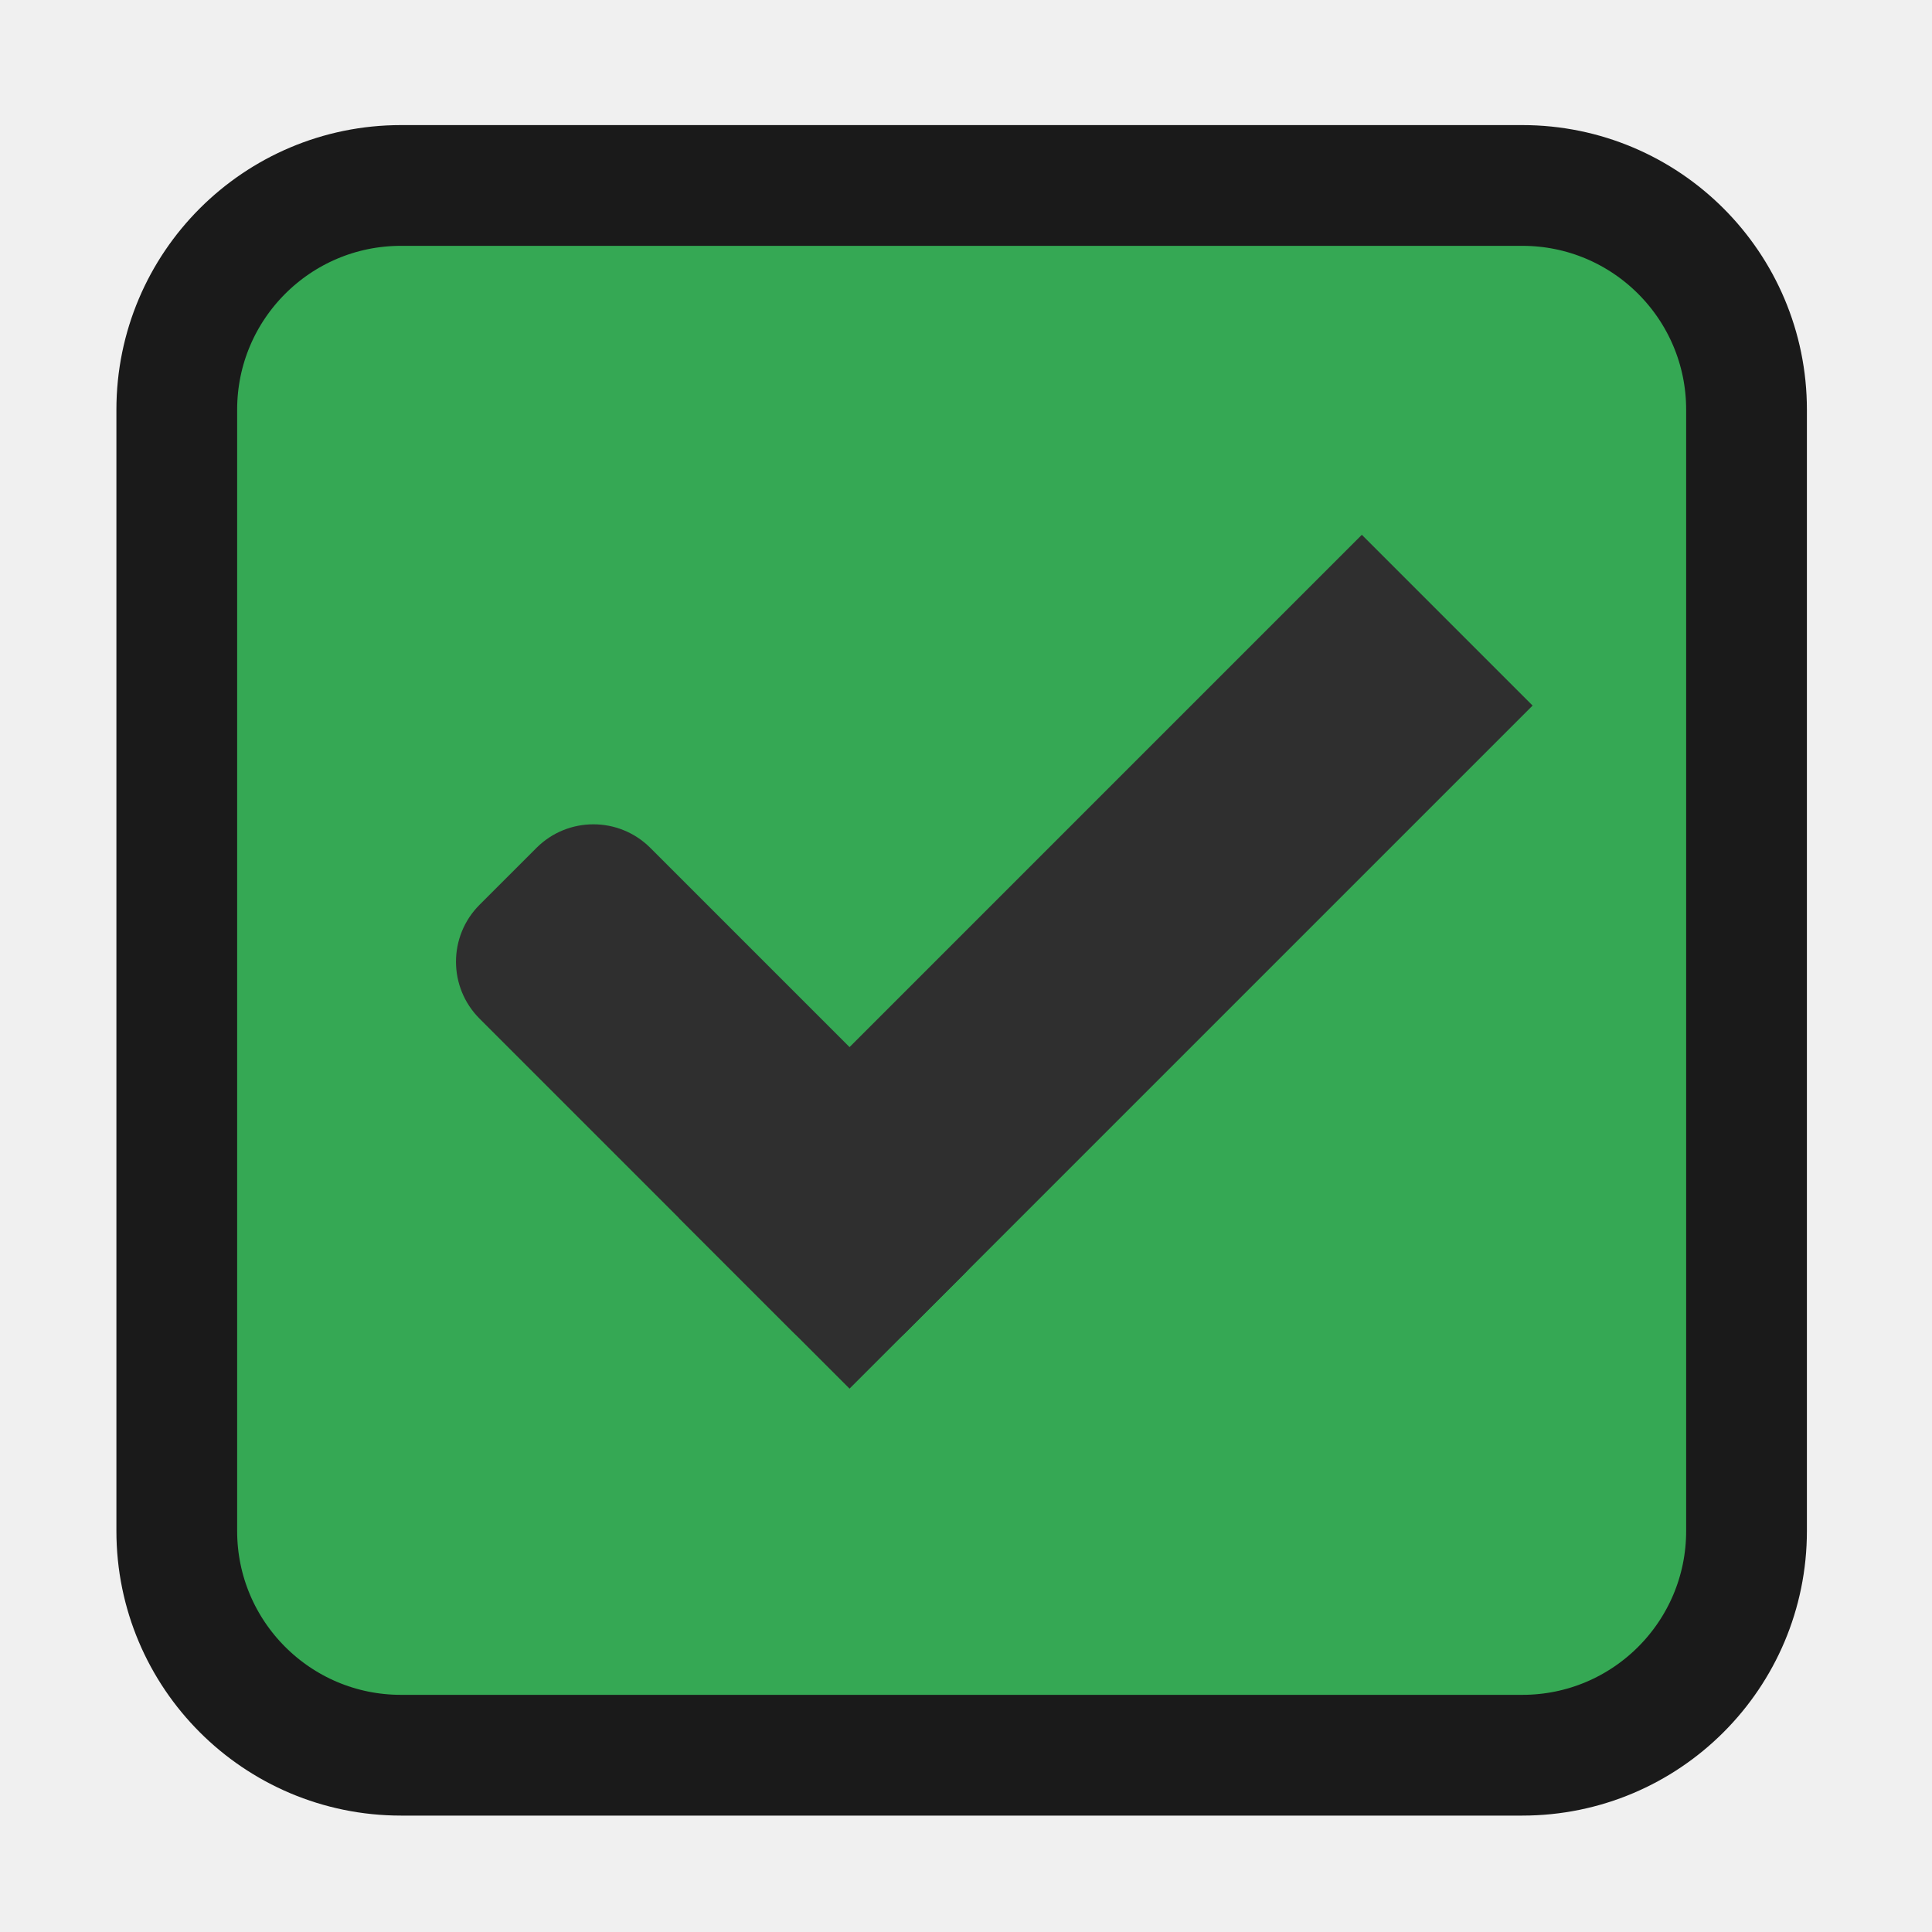
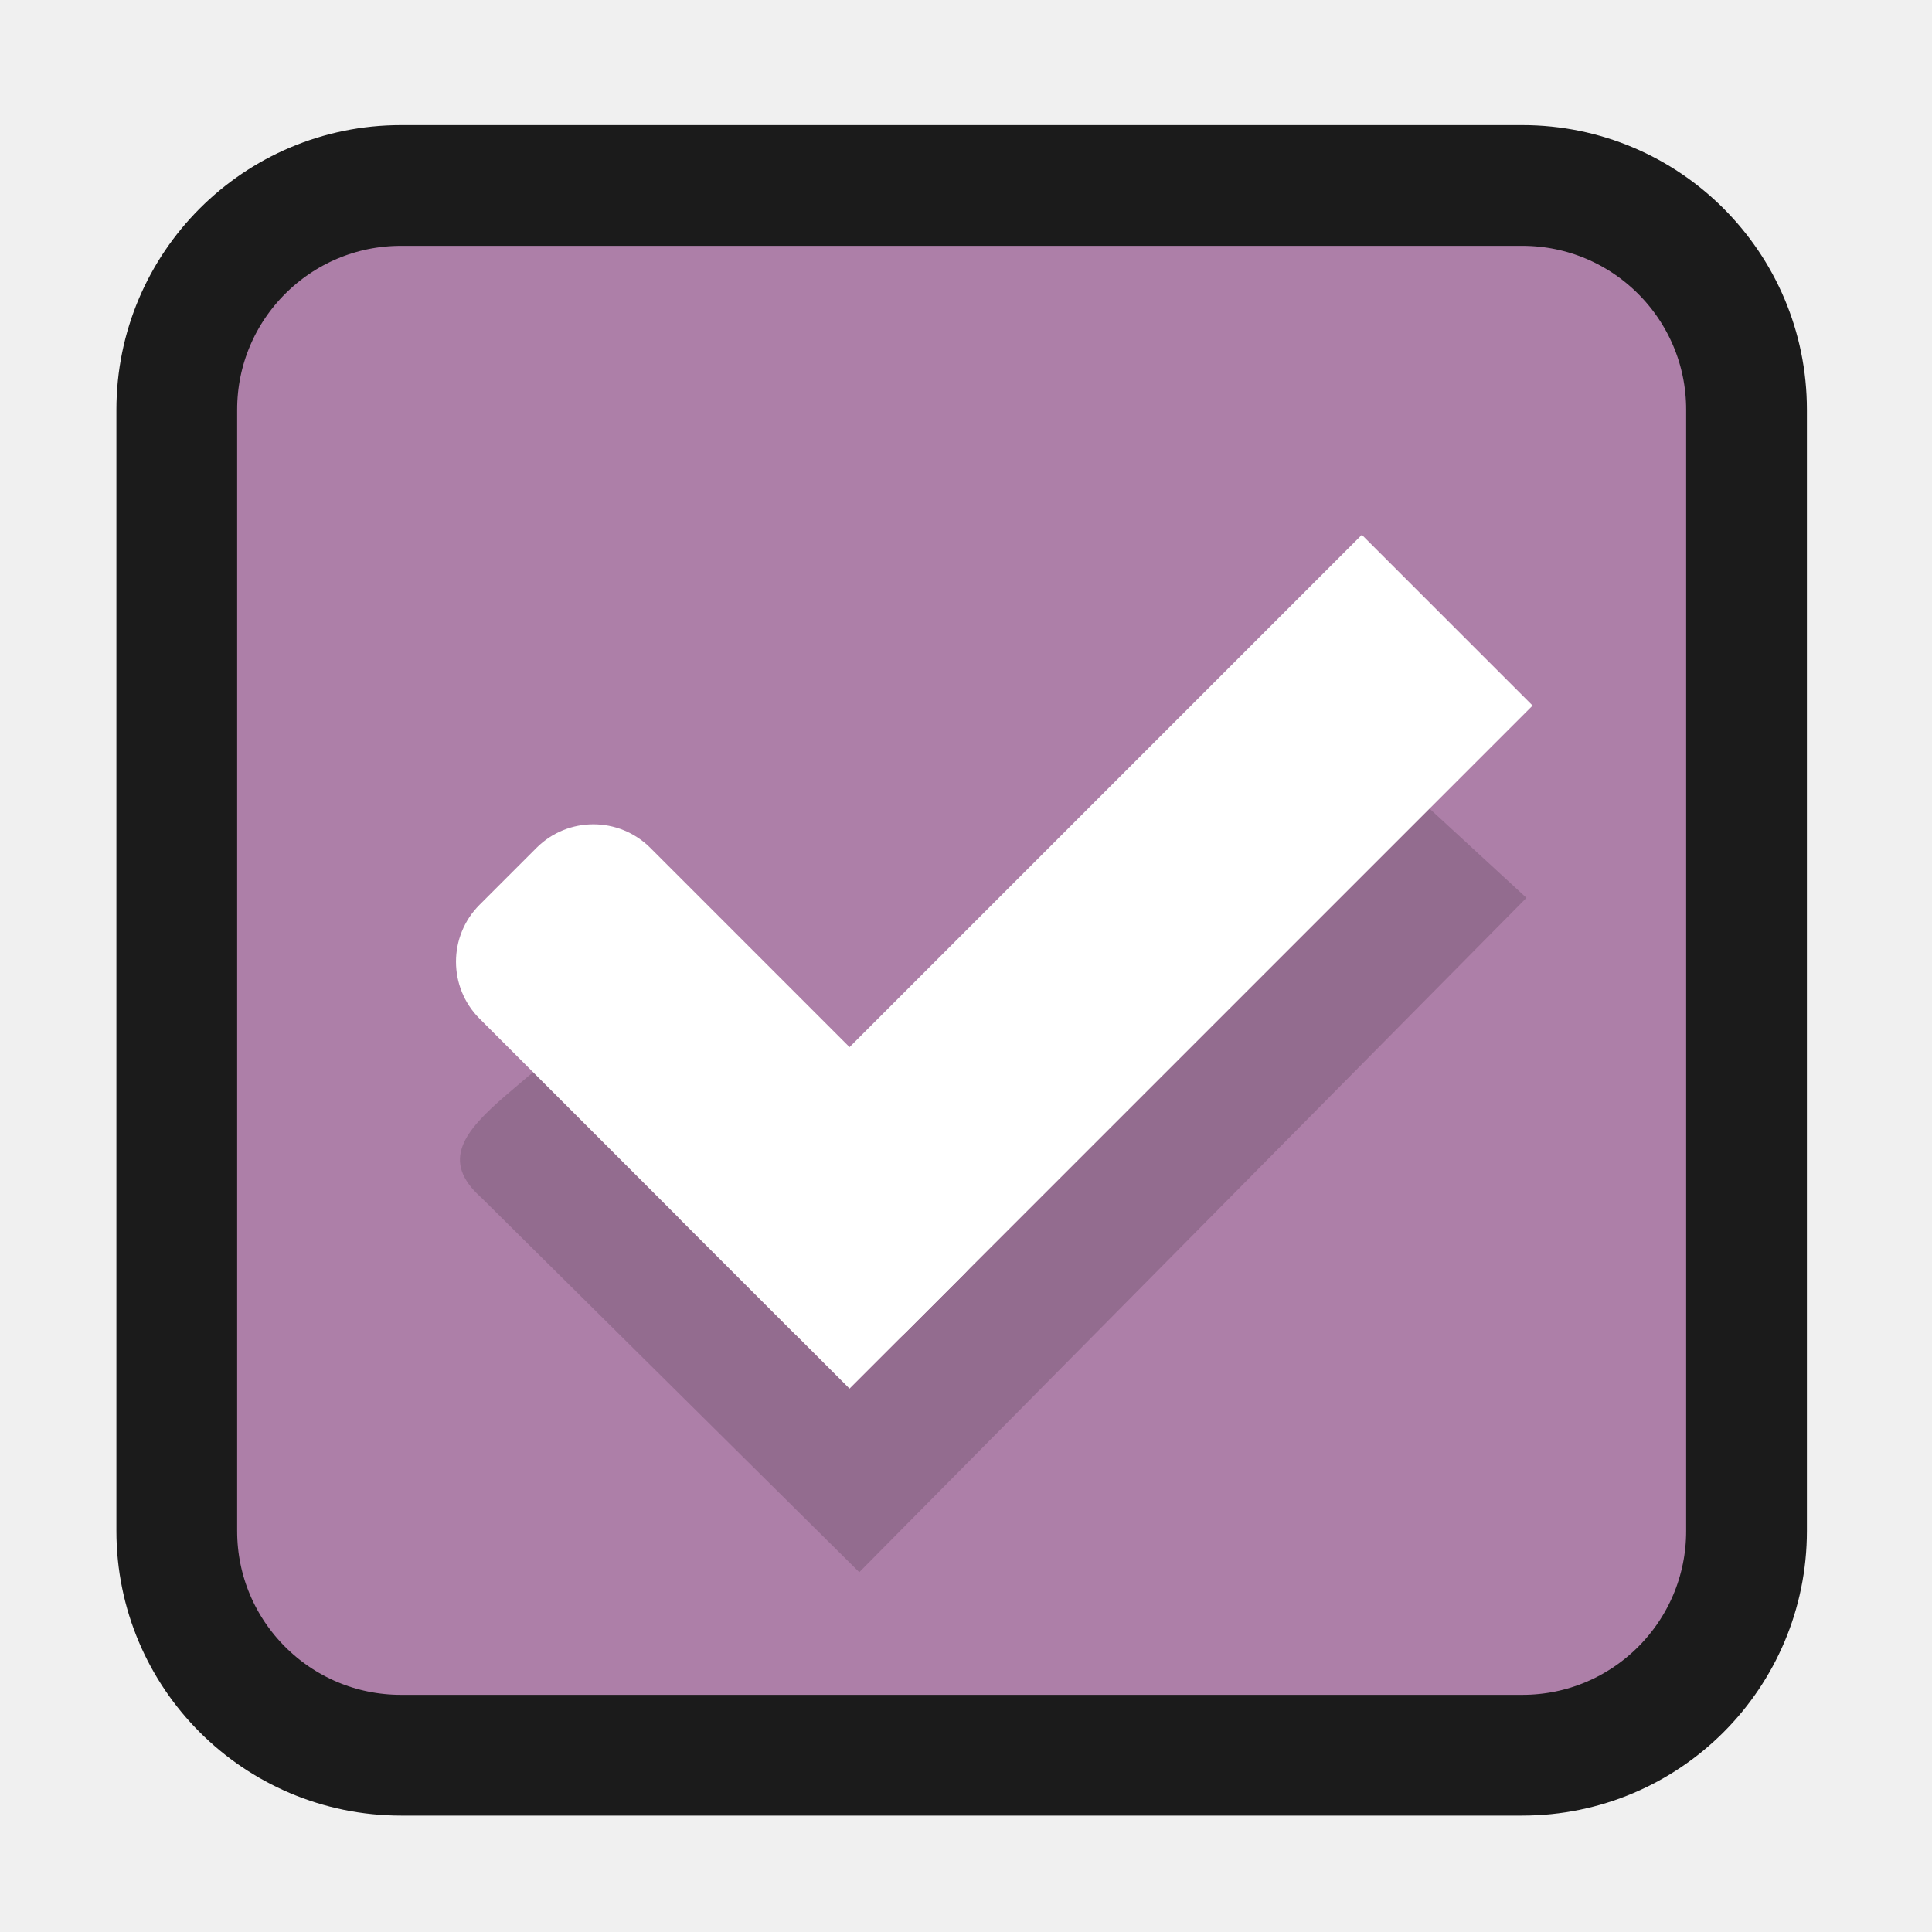
<svg xmlns="http://www.w3.org/2000/svg" width="16" height="16" id="svg2" version="1.1">
  <defs id="defs4">
    <linearGradient id="linearGradient3768-6">
      <stop style="stop-color:#0f0f0f;stop-opacity:1;" offset="0" id="stop3770-6" />
      <stop id="stop3778-2" offset="0.078" style="stop-color:#171717;stop-opacity:1;" />
      <stop style="stop-color:#171717;stop-opacity:1;" offset="0.974" id="stop3774-0" />
      <stop style="stop-color:#1b1b1b;stop-opacity:1;" offset="1" id="stop3776-1" />
    </linearGradient>
  </defs>
  <g id="layer1" transform="translate(0,-1036.362)">
    <g transform="translate(-36,1036)" style="display:inline;opacity:1" id="checkbox-checked-dark">
-       <g id="checkbox-unchecked-5-59" style="display:inline" transform="translate(19,0)">
+       <g id="checkbox-unchecked-5-59" style="display:inline" transform="translate(19)">
        <g id="sdsd-7-54">
          <g transform="translate(0,-30)" id="scdsdcd-5-8">
            <g transform="matrix(0.9295198,0,0,0.9291437,-156.7507,-212.9618)" id="g15812-6-6-1-5-4" style="display:inline">
              <g style="display:inline" id="g5489-2-9-6-8-8-53-5" transform="matrix(0.5089163,0,0,0.5173982,161.7932,197.5643)">
                <g id="g5428-8-1-4-0-0-4-2" />
              </g>
            </g>
            <rect style="color:#000000;display:inline;overflow:visible;visibility:visible;fill:none;stroke:none;stroke-width:2;marker:none;enable-background:accumulate" id="rect13523-7-11" width="16" height="16" x="17" y="30.362" />
            <g id="g5400-6-68">
-               <rect rx="1.857" y="31.898" x="18.464" height="13" width="13" id="rect5147-9-1-5-7-6-7-4" style="color:#000000;display:inline;overflow:visible;visibility:visible;fill:#35a854;fill-opacity:1;stroke:#1a1a1a;stroke-width:1;stroke-linecap:butt;stroke-linejoin:round;stroke-miterlimit:4;stroke-dasharray:none;stroke-dashoffset:0;stroke-opacity:1;marker:none;enable-background:accumulate" ry="1.857" />
+               <rect rx="1.857" y="31.898" x="18.464" height="13" width="13" id="rect5147-9-1-5-7-6-7-4" style="color:#000000;display:inline;overflow:visible;visibility:visible;fill:#ad7fa8;fill-opacity:1;stroke:#1b1b1b;stroke-width:1;stroke-linecap:butt;stroke-linejoin:round;stroke-miterlimit:4;stroke-dasharray:none;stroke-dashoffset:0;stroke-opacity:1;marker:none;enable-background:accumulate" ry="1.857" />
            </g>
          </g>
        </g>
      </g>
      <g id="checkbox-checked-dark-7-37" transform="translate(36,-1036)" style="display:inline">
        <g id="g3981-6-4-97" transform="matrix(0.7071068,0.7071068,-0.7071068,0.7071068,729.9547,305.0582)" style="opacity:0.85;fill:#1a1a1a;fill-opacity:1" />
        <g id="g4049-2-5" transform="matrix(0.7071068,0.7071068,-0.7071068,0.7071068,727.9444,295.3112)">
          <g id="g4056-7-6" transform="translate(12.37438,11.53123)">
            <g id="g3981-0-8" transform="translate(-3,-4.999983)" style="fill:#3b3c3e;fill-opacity:1">
-               <rect ry="0.667" rx="0.667" y="1033.362" x="8" height="2" width="5" id="rect3977-39-90" style="fill:#2f2f2f;fill-opacity:1;stroke:none" />
-               <rect ry="0" y="1027.362" x="11" height="8" width="2" id="rect3979-7-60" style="fill:#2f2f2f;fill-opacity:1;stroke:none" />
+               <path style="color:#000000;font-style:normal;font-variant:normal;font-weight:normal;font-stretch:normal;font-size:medium;line-height:normal;font-family:sans-serif;font-variant-ligatures:normal;font-variant-position:normal;font-variant-caps:normal;font-variant-numeric:normal;font-variant-alternates:normal;font-feature-settings:normal;text-indent:0;text-align:start;text-decoration:none;text-decoration-line:none;text-decoration-style:solid;text-decoration-color:#000000;letter-spacing:normal;word-spacing:normal;text-transform:none;writing-mode:lr-tb;direction:ltr;text-orientation:mixed;dominant-baseline:auto;baseline-shift:baseline;text-anchor:start;white-space:normal;shape-padding:0;clip-rule:nonzero;display:inline;overflow:visible;visibility:visible;opacity:0.15;isolation:auto;mix-blend-mode:normal;color-interpolation:sRGB;color-interpolation-filters:linearRGB;solid-color:#000000;solid-opacity:1;vector-effect:none;fill:#000000;fill-opacity:1;fill-rule:nonzero;stroke:none;stroke-width:2.127;stroke-linecap:butt;stroke-linejoin:miter;stroke-miterlimit:4;stroke-dasharray:none;stroke-dashoffset:0;stroke-opacity:1;marker:none;color-rendering:auto;image-rendering:auto;shape-rendering:auto;text-rendering:auto;enable-background:accumulate" d="m 11.915,1028.614 -0.171,5.435 -2.581,0.123 c 0.459,0.933 -0.363,2.283 0.564,2.228 l 4.405,-0.02 -0.042,-7.856 z" id="path944-5" />
+               <rect ry="0.667" rx="0.667" y="1033.362" x="8" height="2" width="5" id="rect3977-39-90" style="fill:#ffffff;fill-opacity:1;stroke:none" />
+               <rect ry="0" y="1027.362" x="11" height="8" width="2" id="rect3979-7-60" style="fill:#ffffff;fill-opacity:1;stroke:none" />
            </g>
            <rect style="fill:#eeeeee;fill-opacity:0;stroke:none" id="rect4047-81-5" width="3" height="1" x="5" y="-8" transform="translate(0,1036.362)" />
          </g>
        </g>
      </g>
    </g>
+     <rect style="color:#000000;display:inline;overflow:visible;visibility:visible;fill:none;stroke:none;stroke-width:1.418;marker:none;enable-background:accumulate" id="rect17347" width="15.596" height="15.596" x="19.04" y="1035.691" />
  </g>
</svg>
